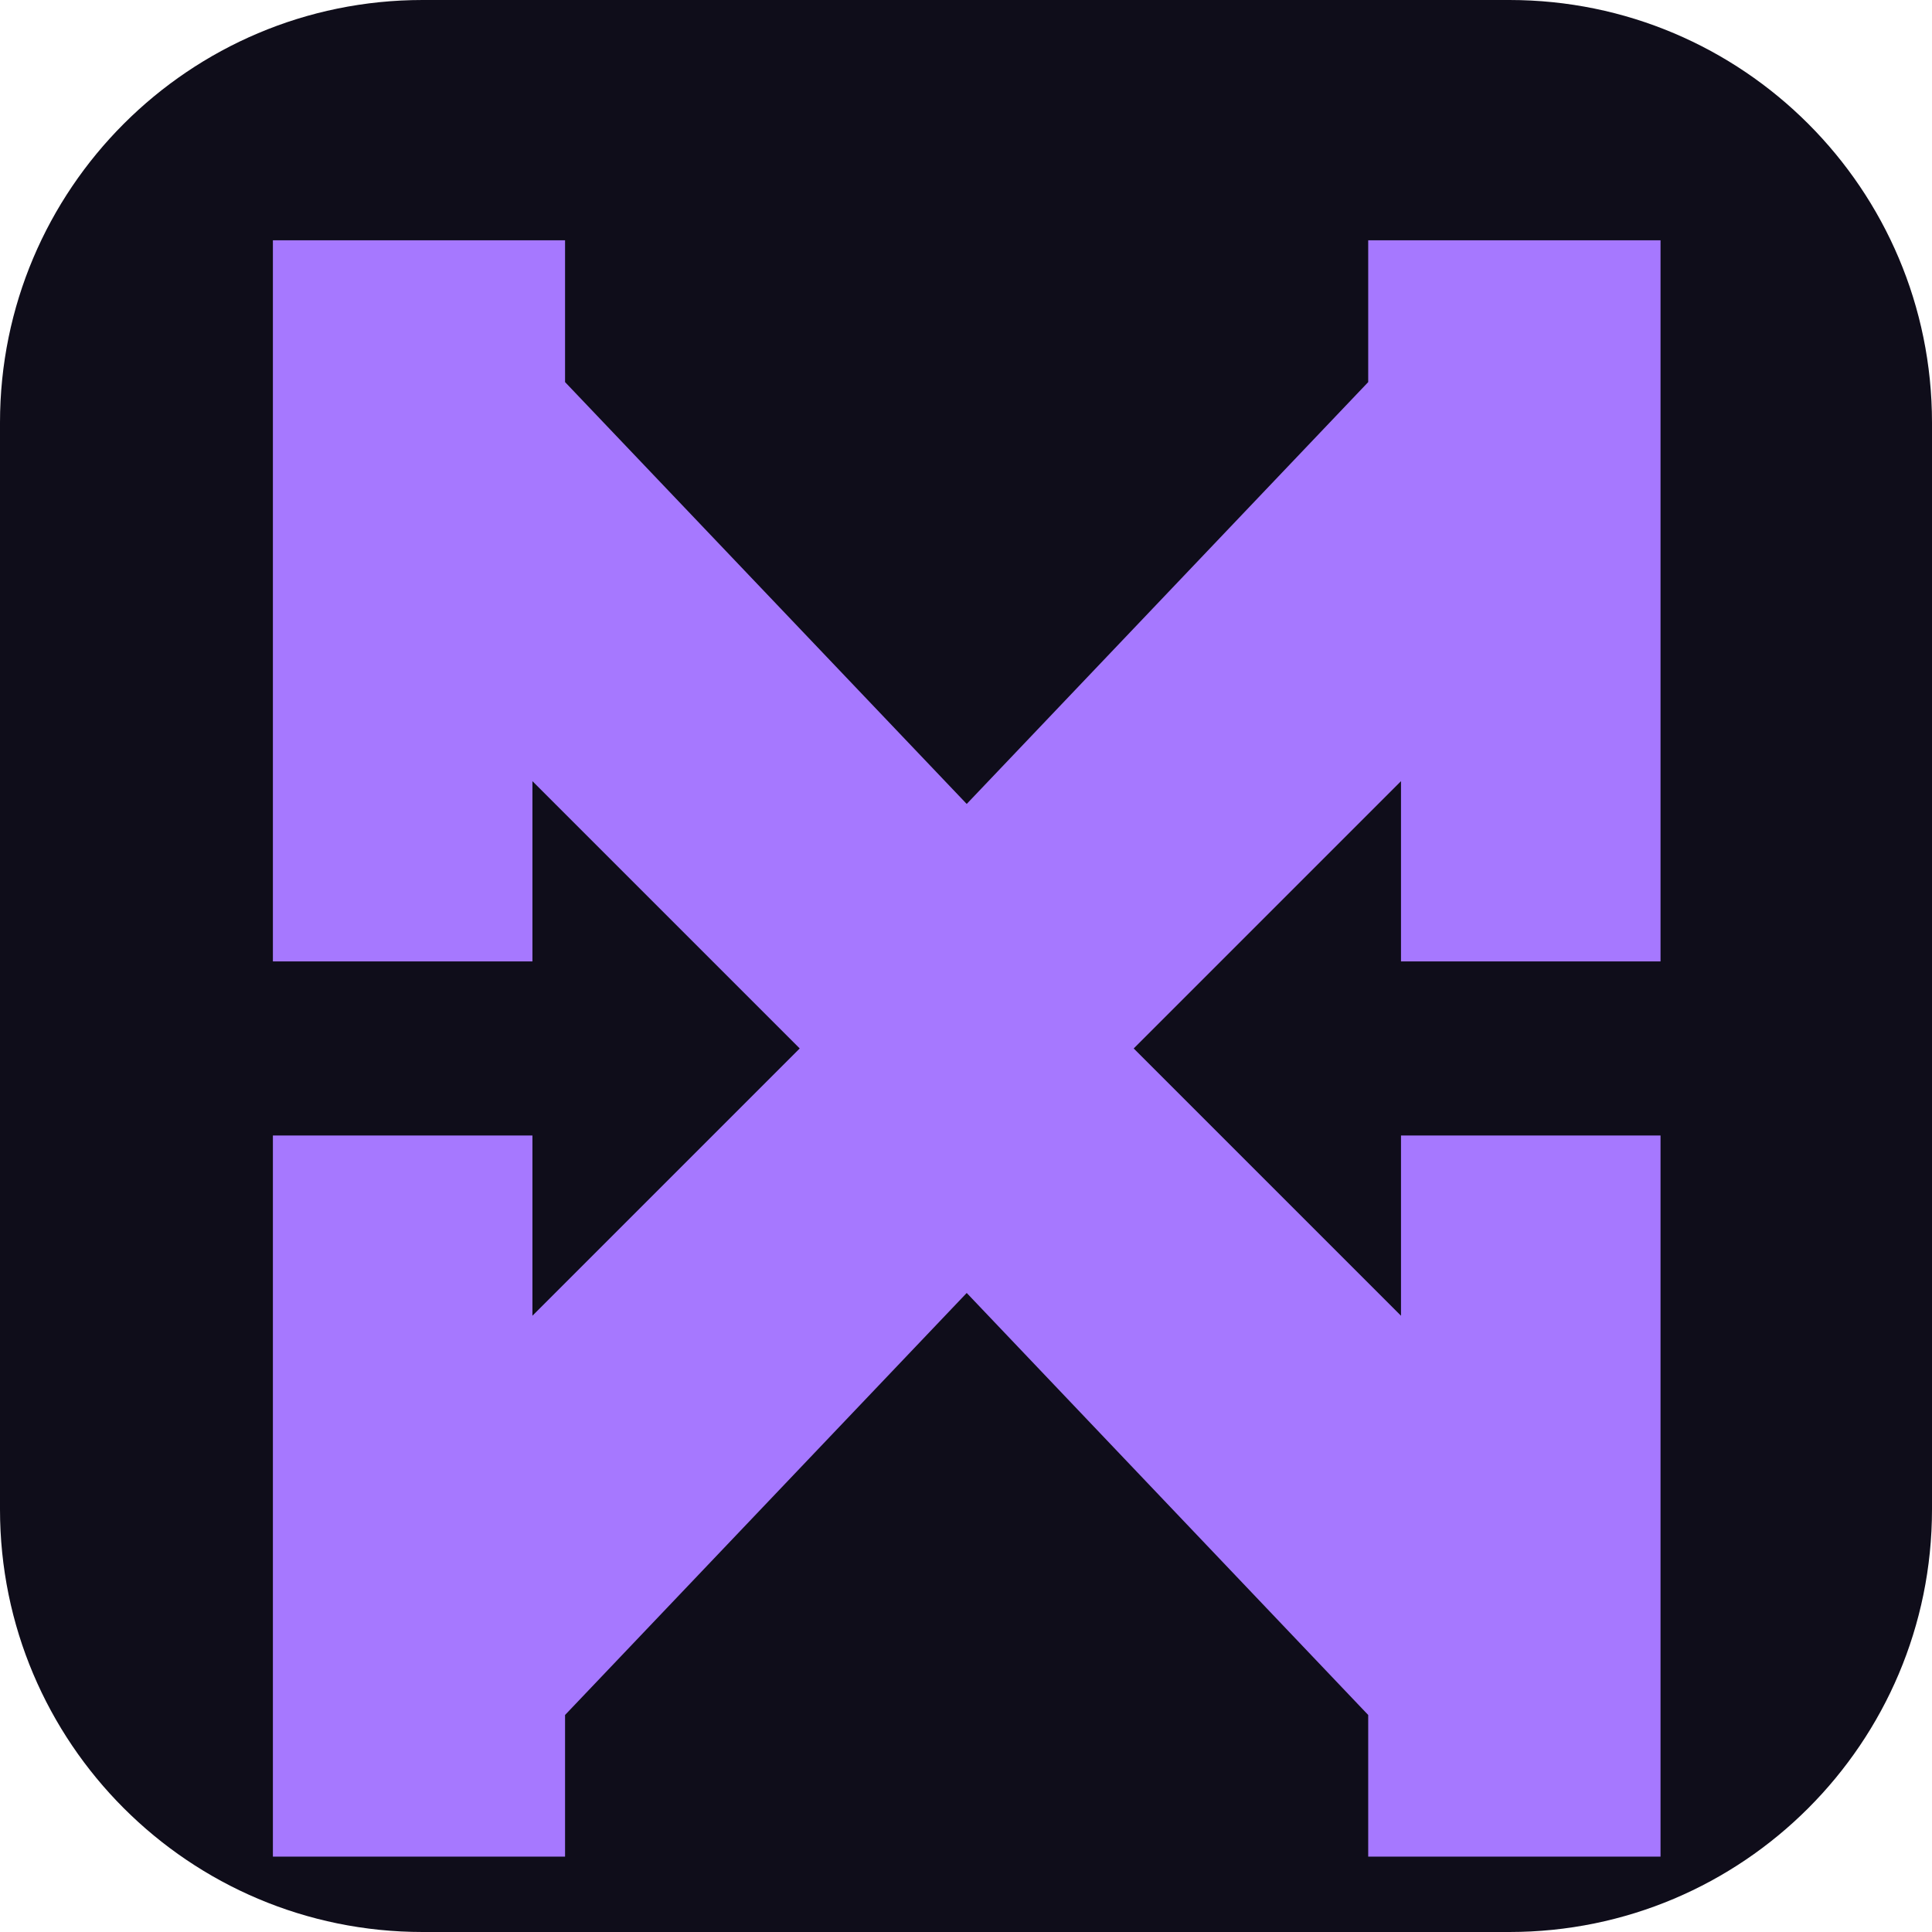
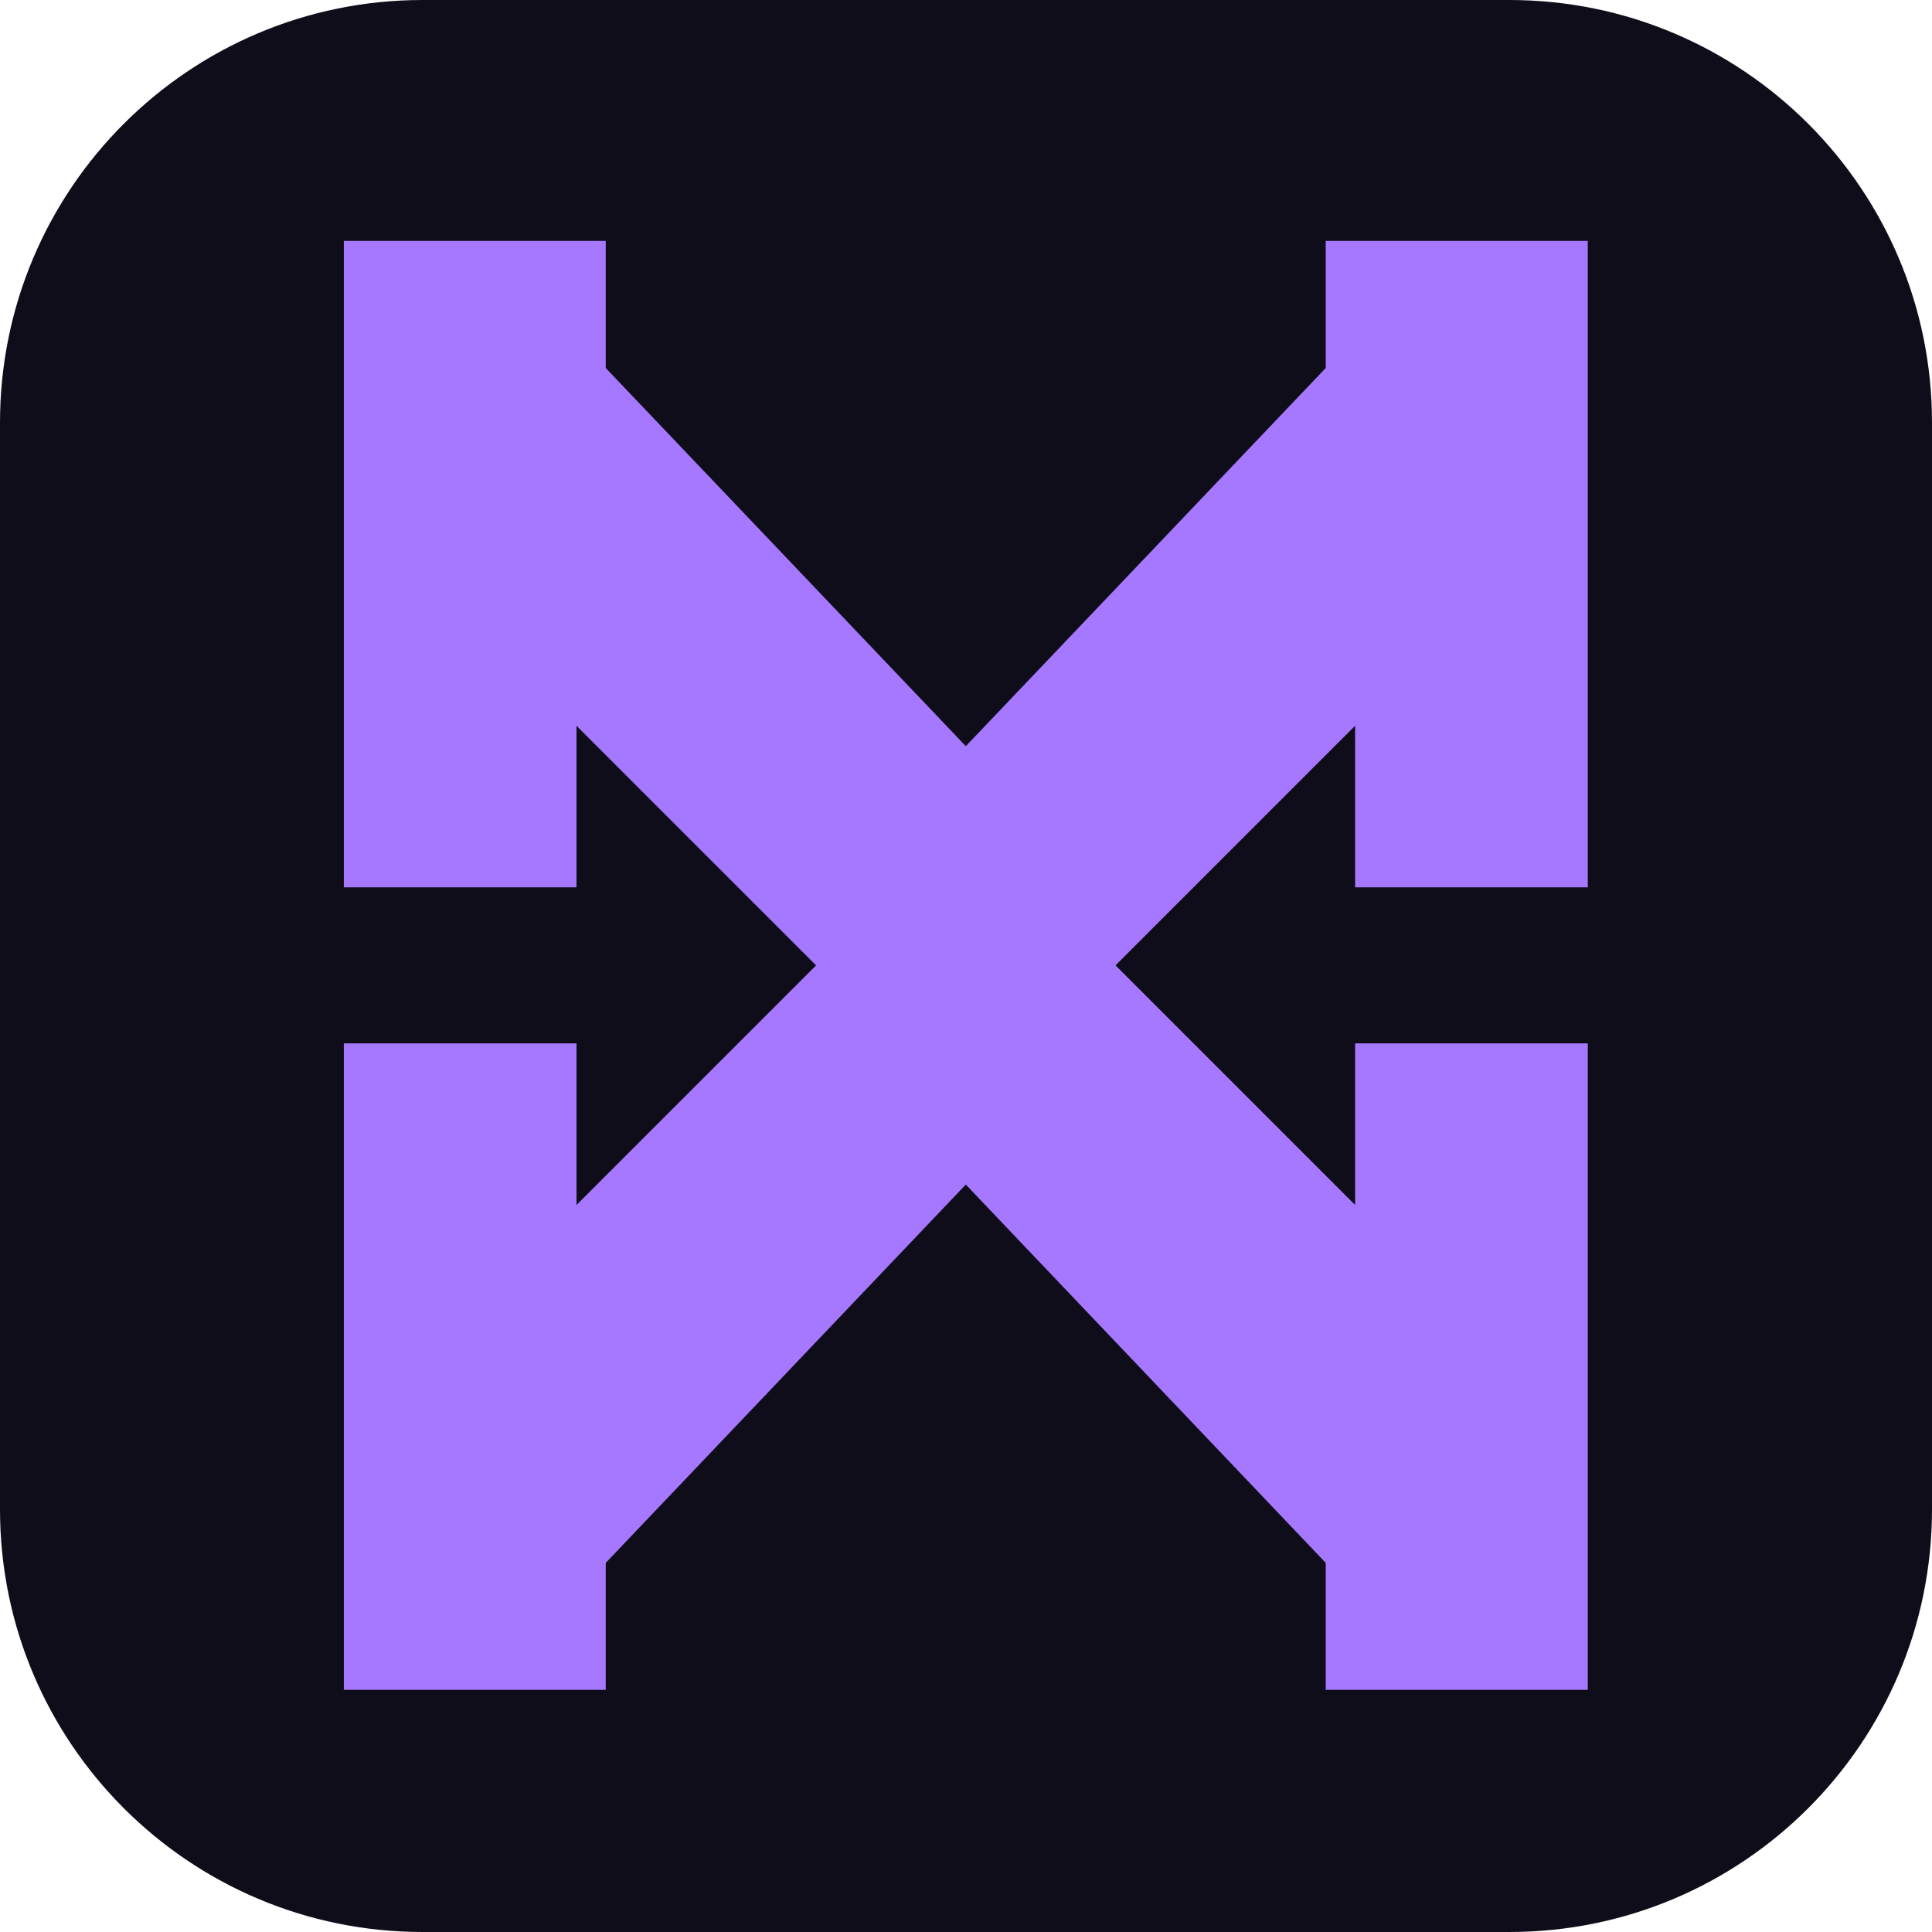
<svg xmlns="http://www.w3.org/2000/svg" viewBox="0 0 64 64">
  <rect width="64" height="64" rx="14" fill="#0f0d1a" />
-   <g transform="translate(9.04, 7.96) scale(0.535)">
+   <g transform="translate(11.39, 7.98) scale(0.4796)">
    <polygon fill="#a678ff" points="69.85 44.65 69.85 33.49 53.3 50.04 69.85 66.59 69.85 55.43 85.92 55.43 85.92 100.08 67.82 100.08 67.82 91.31 42.96 65.18 18.09 91.31 18.09 100.08 0 100.08 0 55.43 16.07 55.43 16.07 66.59 32.62 50.04 16.07 33.49 16.07 44.65 0 44.65 0 0 18.09 0 18.09 8.78 42.96 34.9 67.82 8.78 67.82 0 85.92 0 85.92 44.65 69.85 44.65" />
  </g>
</svg>
